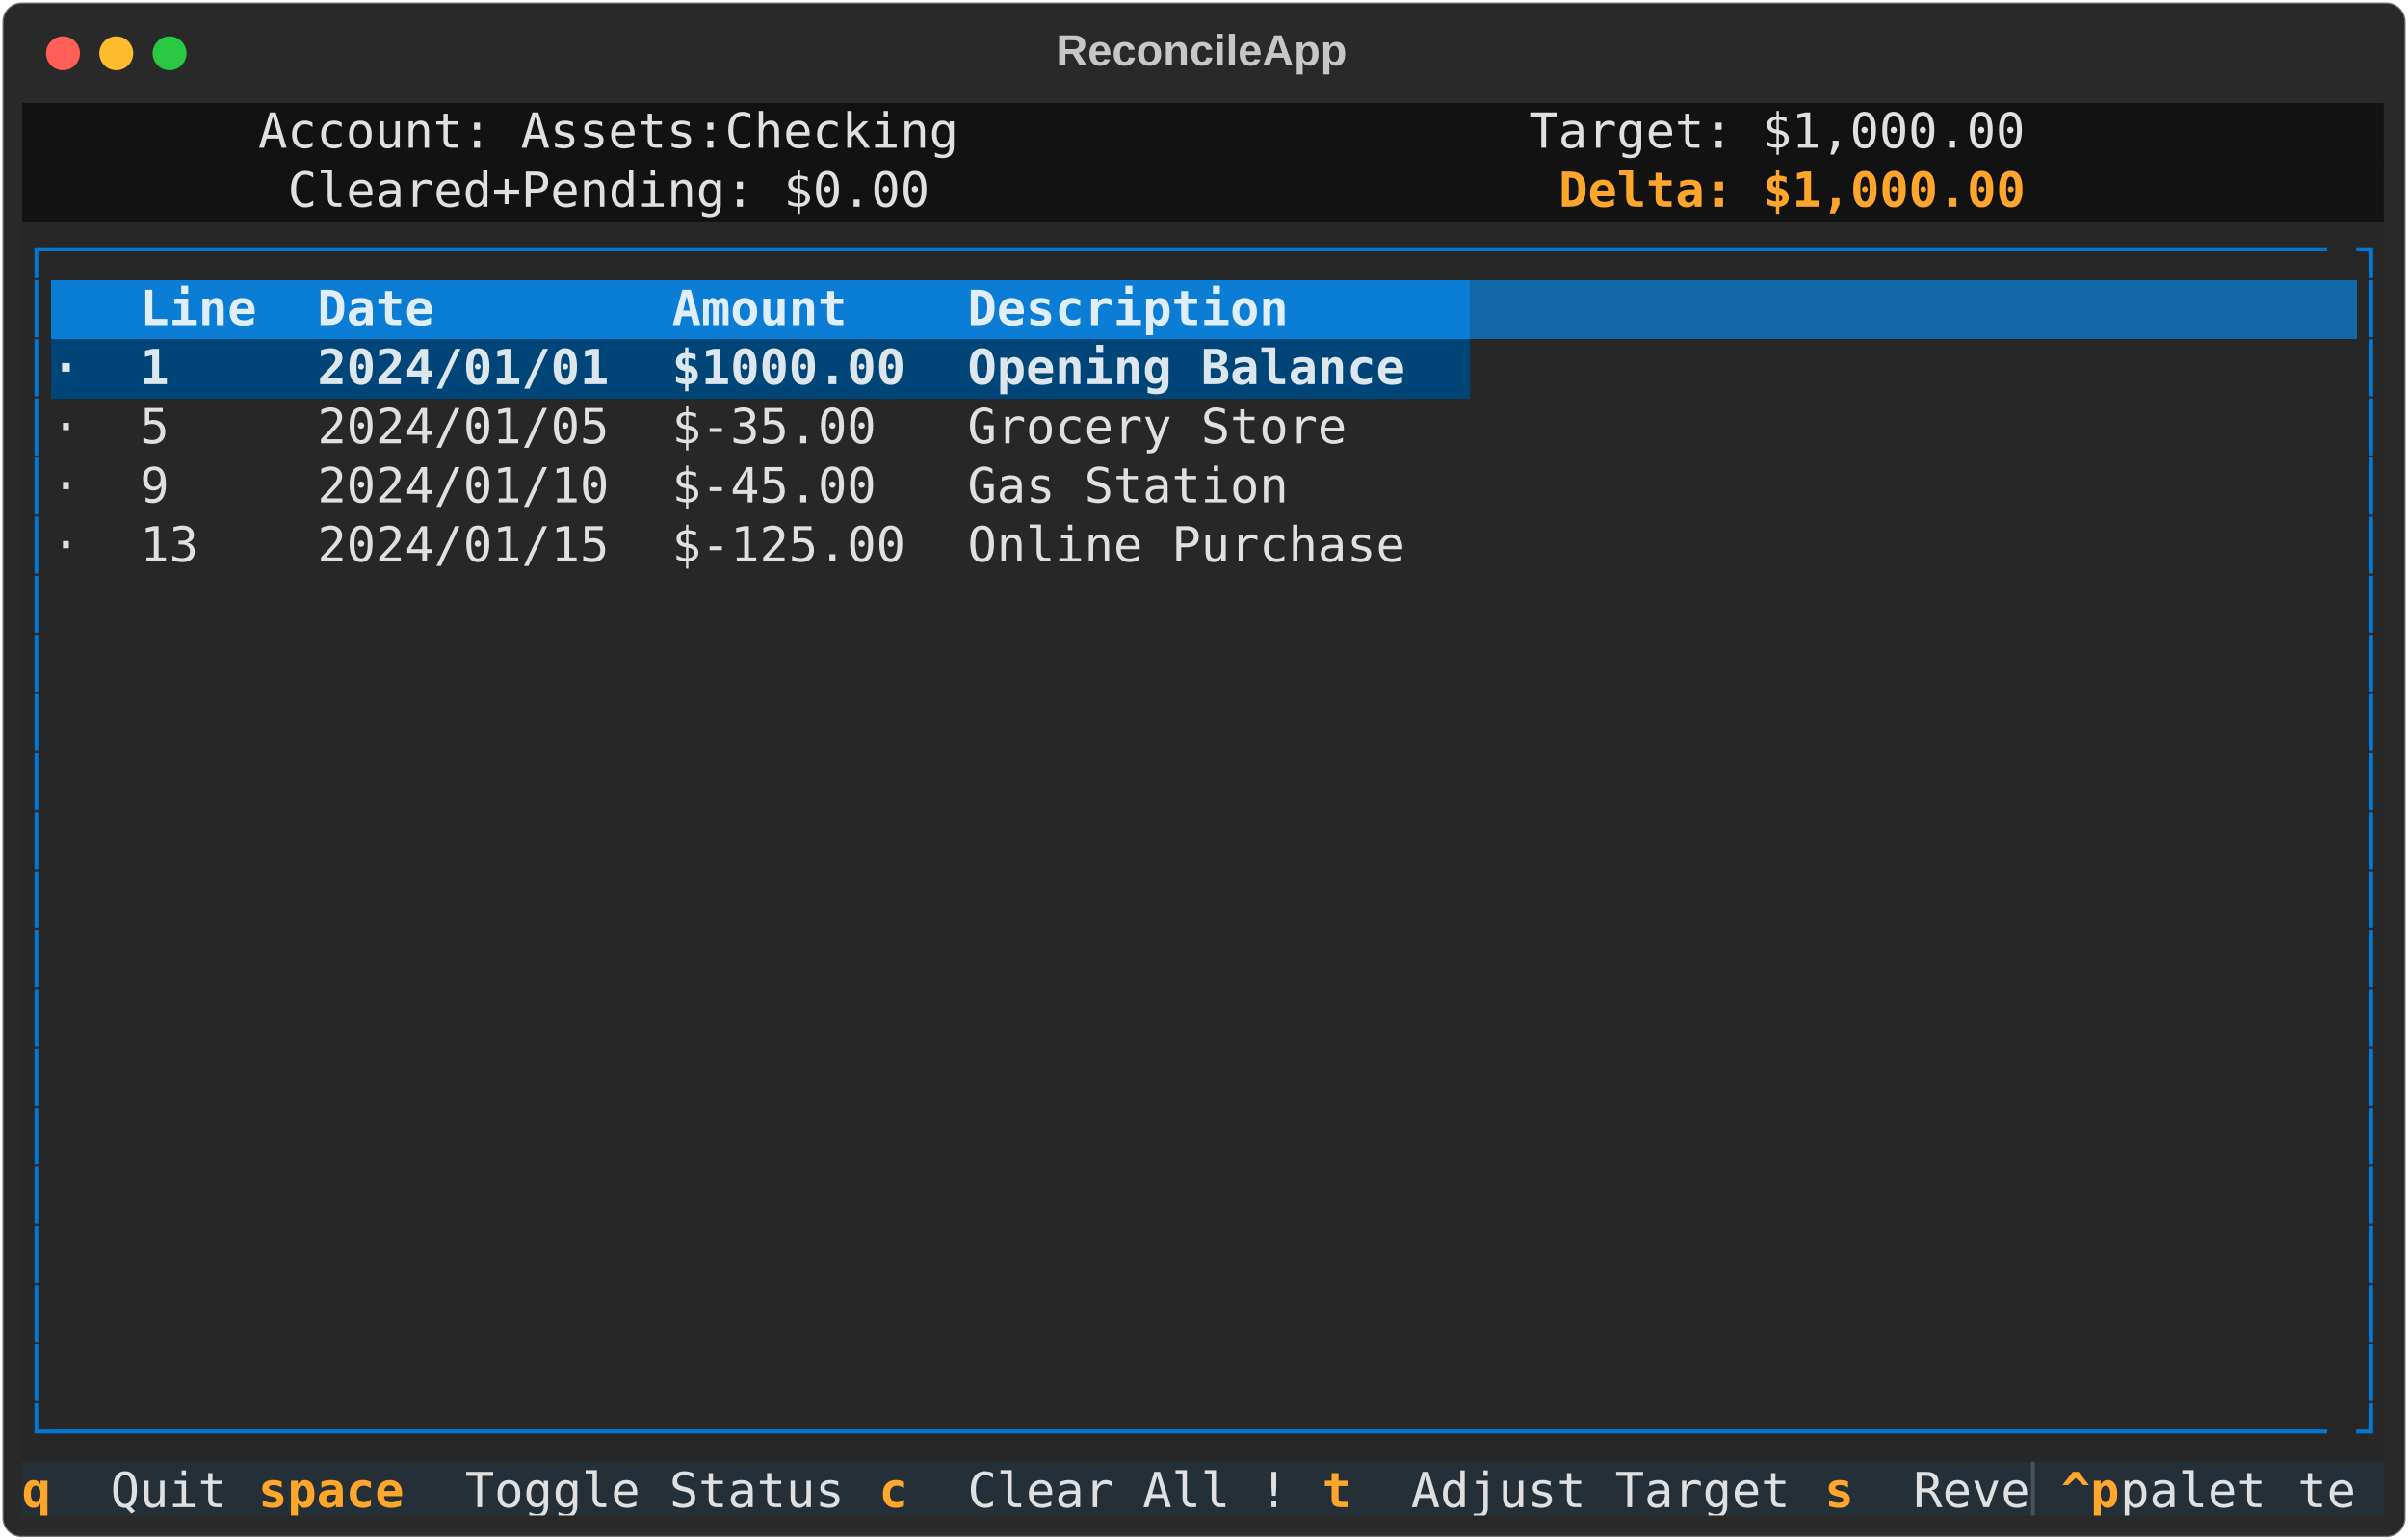
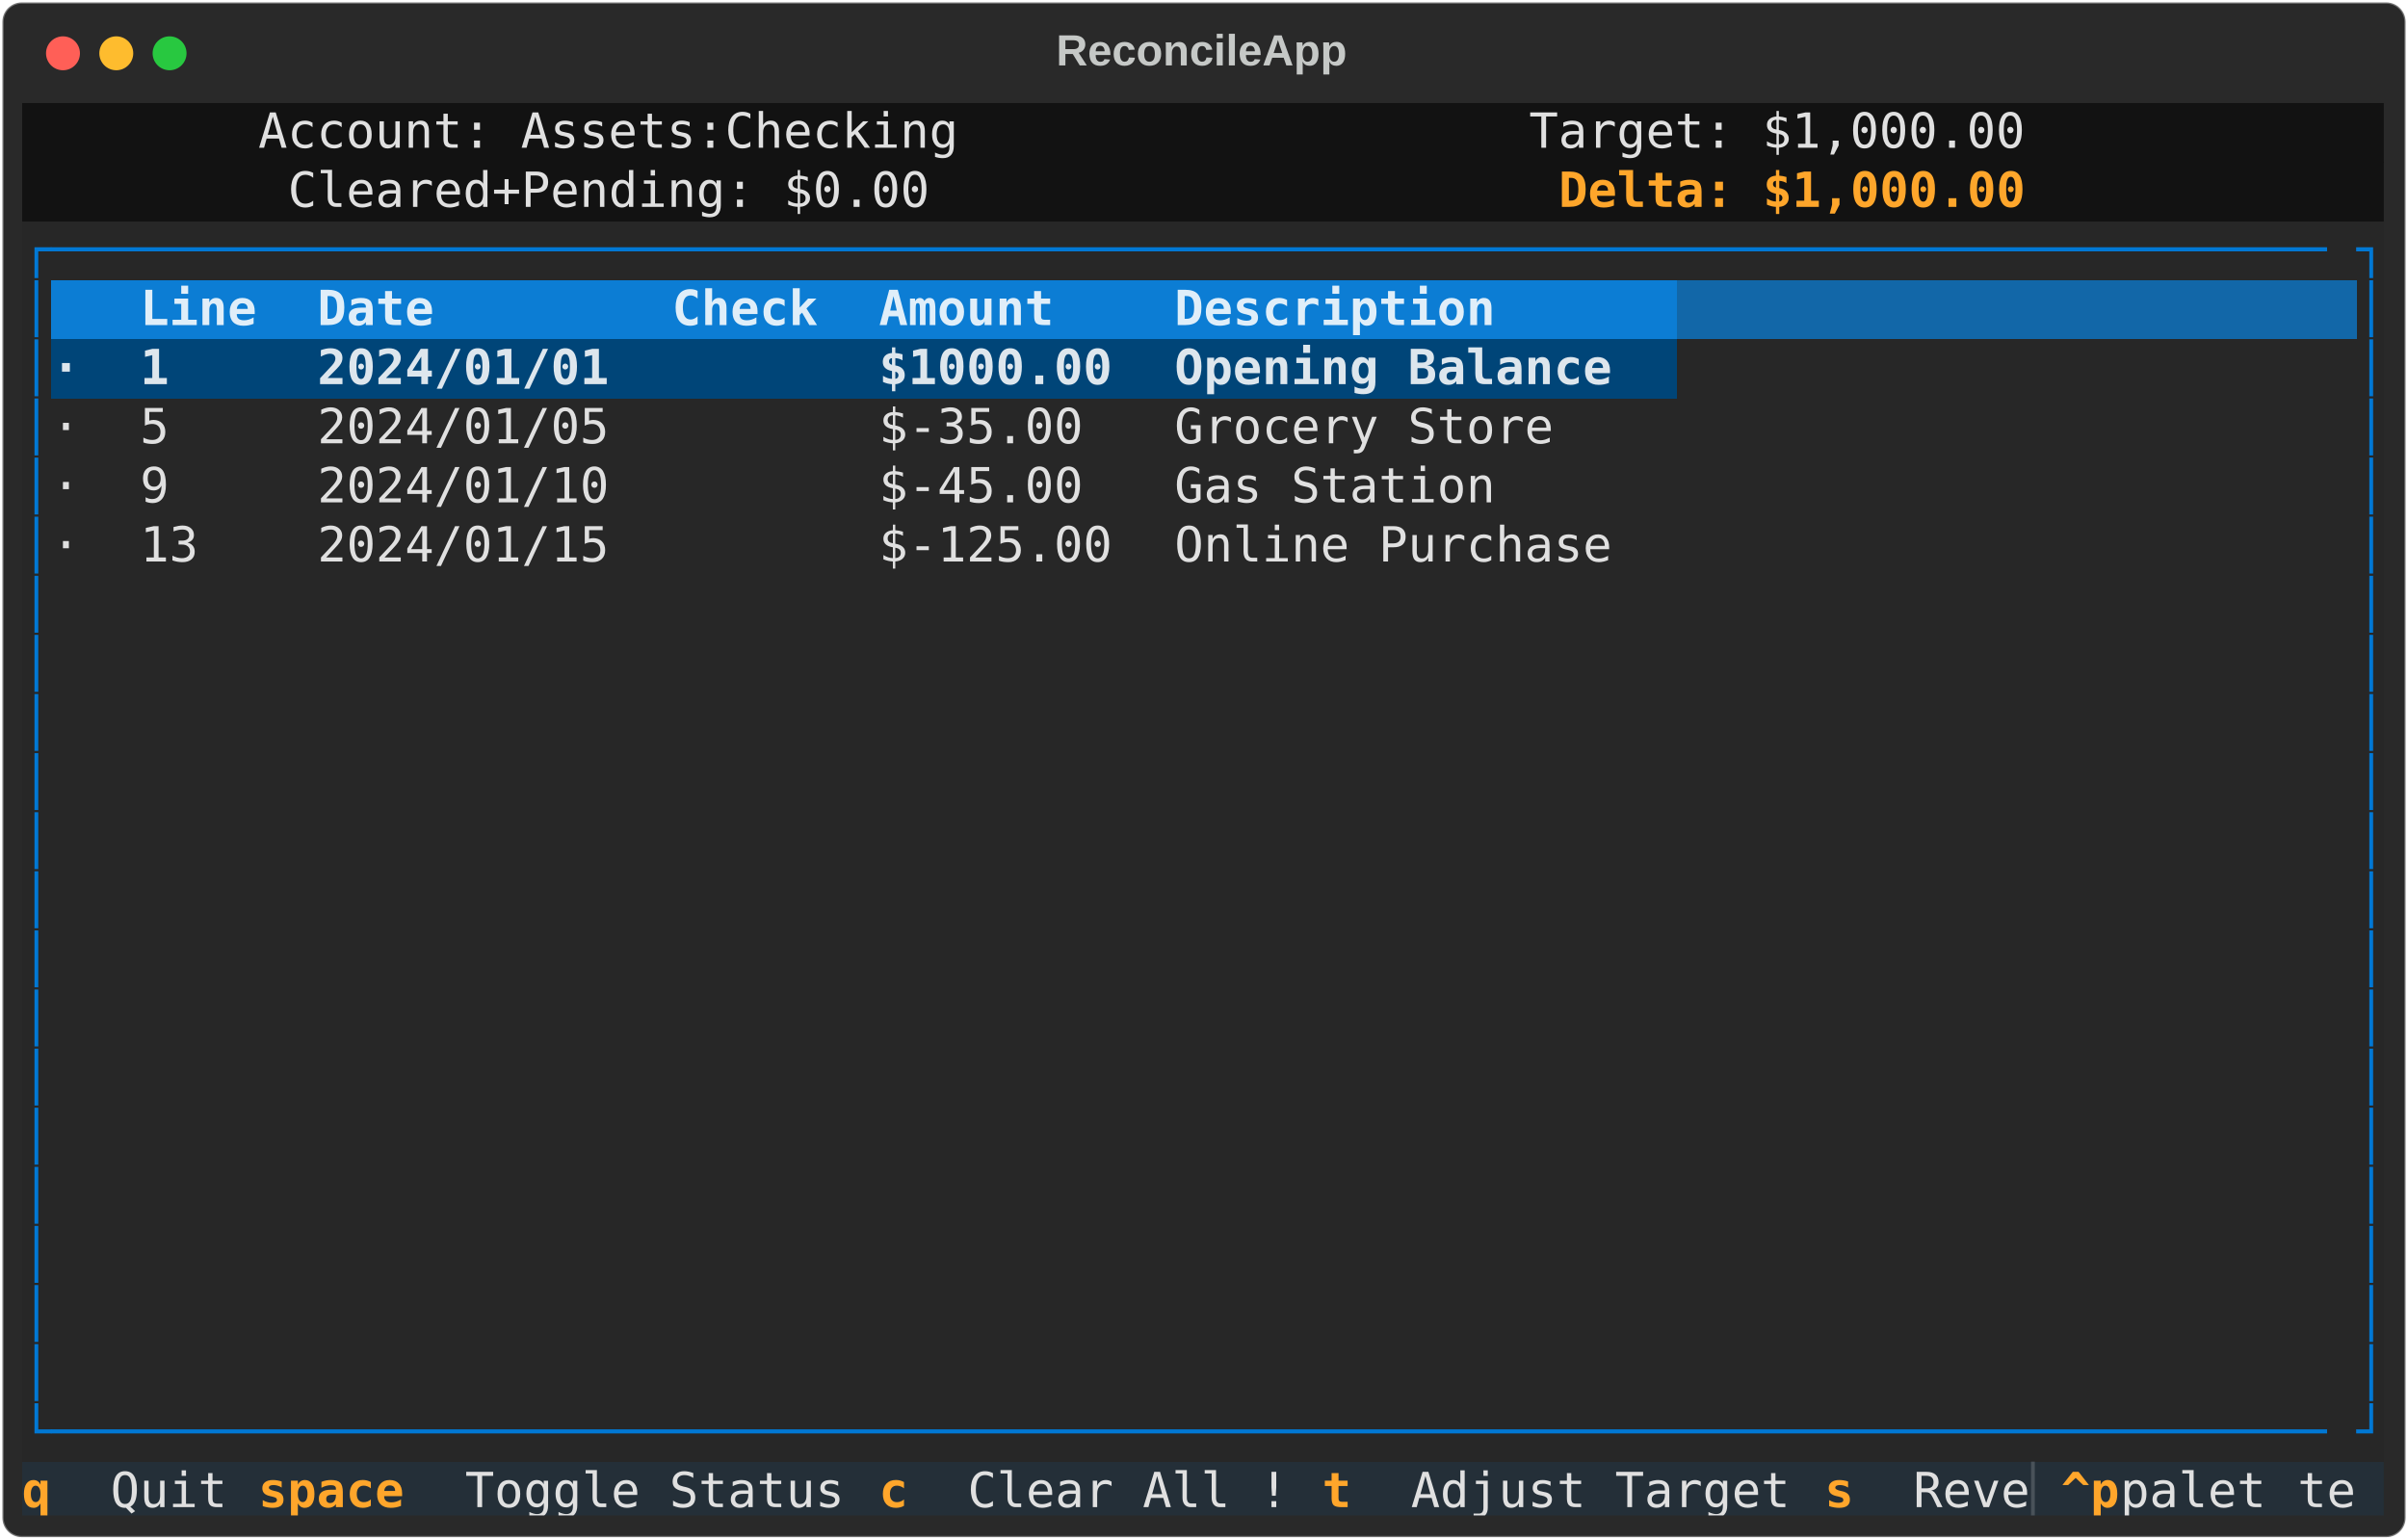
<svg xmlns="http://www.w3.org/2000/svg" class="rich-terminal" viewBox="0 0 994 635.6">
  <style>

    @font-face {
        font-family: "Fira Code";
        src: local("FiraCode-Regular"),
                url("https://cdnjs.cloudflare.com/ajax/libs/firacode/6.2.0/woff2/FiraCode-Regular.woff2") format("woff2"),
                url("https://cdnjs.cloudflare.com/ajax/libs/firacode/6.2.0/woff/FiraCode-Regular.woff") format("woff");
        font-style: normal;
        font-weight: 400;
    }
    @font-face {
        font-family: "Fira Code";
        src: local("FiraCode-Bold"),
                url("https://cdnjs.cloudflare.com/ajax/libs/firacode/6.2.0/woff2/FiraCode-Bold.woff2") format("woff2"),
                url("https://cdnjs.cloudflare.com/ajax/libs/firacode/6.2.0/woff/FiraCode-Bold.woff") format("woff");
        font-style: bold;
        font-weight: 700;
    }

    .terminal-matrix {
        font-family: Fira Code, monospace;
        font-size: 20px;
        line-height: 24.4px;
        font-variant-east-asian: full-width;
    }

    .terminal-title {
        font-size: 18px;
        font-weight: bold;
        font-family: arial;
    }

    .terminal-r1 { fill: #c5c8c6 }
.terminal-r2 { fill: #e0e0e0 }
.terminal-r3 { fill: #fea62b;font-weight: bold }
.terminal-r4 { fill: #0178d4 }
.terminal-r5 { fill: #dfeef9;font-weight: bold }
.terminal-r6 { fill: #dfeef9 }
.terminal-r7 { fill: #dde6ed;font-weight: bold }
.terminal-r8 { fill: #ffa62b;font-weight: bold }
.terminal-r9 { fill: #495259 }
    </style>
  <defs>
    <clipPath id="terminal-clip-terminal">
      <rect x="0" y="0" width="975.0" height="584.6" />
    </clipPath>
    <clipPath id="terminal-line-0">
      <rect x="0" y="1.5" width="976" height="24.65" />
    </clipPath>
    <clipPath id="terminal-line-1">
      <rect x="0" y="25.9" width="976" height="24.65" />
    </clipPath>
    <clipPath id="terminal-line-2">
      <rect x="0" y="50.3" width="976" height="24.65" />
    </clipPath>
    <clipPath id="terminal-line-3">
      <rect x="0" y="74.7" width="976" height="24.65" />
    </clipPath>
    <clipPath id="terminal-line-4">
      <rect x="0" y="99.1" width="976" height="24.65" />
    </clipPath>
    <clipPath id="terminal-line-5">
      <rect x="0" y="123.5" width="976" height="24.65" />
    </clipPath>
    <clipPath id="terminal-line-6">
      <rect x="0" y="147.9" width="976" height="24.65" />
    </clipPath>
    <clipPath id="terminal-line-7">
      <rect x="0" y="172.3" width="976" height="24.65" />
    </clipPath>
    <clipPath id="terminal-line-8">
      <rect x="0" y="196.7" width="976" height="24.65" />
    </clipPath>
    <clipPath id="terminal-line-9">
      <rect x="0" y="221.1" width="976" height="24.65" />
    </clipPath>
    <clipPath id="terminal-line-10">
      <rect x="0" y="245.5" width="976" height="24.65" />
    </clipPath>
    <clipPath id="terminal-line-11">
      <rect x="0" y="269.9" width="976" height="24.65" />
    </clipPath>
    <clipPath id="terminal-line-12">
      <rect x="0" y="294.3" width="976" height="24.65" />
    </clipPath>
    <clipPath id="terminal-line-13">
      <rect x="0" y="318.7" width="976" height="24.65" />
    </clipPath>
    <clipPath id="terminal-line-14">
      <rect x="0" y="343.1" width="976" height="24.65" />
    </clipPath>
    <clipPath id="terminal-line-15">
      <rect x="0" y="367.5" width="976" height="24.65" />
    </clipPath>
    <clipPath id="terminal-line-16">
      <rect x="0" y="391.9" width="976" height="24.65" />
    </clipPath>
    <clipPath id="terminal-line-17">
      <rect x="0" y="416.3" width="976" height="24.65" />
    </clipPath>
    <clipPath id="terminal-line-18">
      <rect x="0" y="440.7" width="976" height="24.65" />
    </clipPath>
    <clipPath id="terminal-line-19">
      <rect x="0" y="465.1" width="976" height="24.65" />
    </clipPath>
    <clipPath id="terminal-line-20">
      <rect x="0" y="489.5" width="976" height="24.65" />
    </clipPath>
    <clipPath id="terminal-line-21">
      <rect x="0" y="513.9" width="976" height="24.65" />
    </clipPath>
    <clipPath id="terminal-line-22">
      <rect x="0" y="538.3" width="976" height="24.65" />
    </clipPath>
  </defs>
  <rect fill="#292929" stroke="rgba(255,255,255,0.35)" stroke-width="1" x="1" y="1" width="992" height="633.6" rx="8" />
  <text class="terminal-title" fill="#c5c8c6" text-anchor="middle" x="496" y="27">ReconcileApp</text>
  <g transform="translate(26,22)">
    <circle cx="0" cy="0" r="7" fill="#ff5f57" />
    <circle cx="22" cy="0" r="7" fill="#febc2e" />
    <circle cx="44" cy="0" r="7" fill="#28c840" />
  </g>
  <g transform="translate(9, 41)" clip-path="url(#terminal-clip-terminal)">
    <rect fill="#121212" x="0" y="1.5" width="97.6" height="24.65" shape-rendering="crispEdges" />
    <rect fill="#121212" x="97.6" y="1.5" width="292.8" height="24.65" shape-rendering="crispEdges" />
    <rect fill="#121212" x="390.4" y="1.5" width="97.6" height="24.65" shape-rendering="crispEdges" />
    <rect fill="#121212" x="488" y="1.5" width="134.2" height="24.65" shape-rendering="crispEdges" />
    <rect fill="#121212" x="622.2" y="1.5" width="207.4" height="24.65" shape-rendering="crispEdges" />
    <rect fill="#121212" x="829.6" y="1.5" width="146.4" height="24.65" shape-rendering="crispEdges" />
    <rect fill="#121212" x="0" y="25.9" width="109.8" height="24.65" shape-rendering="crispEdges" />
    <rect fill="#121212" x="109.8" y="25.9" width="268.4" height="24.65" shape-rendering="crispEdges" />
    <rect fill="#121212" x="378.2" y="25.9" width="109.8" height="24.65" shape-rendering="crispEdges" />
    <rect fill="#121212" x="488" y="25.9" width="146.4" height="24.65" shape-rendering="crispEdges" />
    <rect fill="#121212" x="634.4" y="25.9" width="195.2" height="24.65" shape-rendering="crispEdges" />
    <rect fill="#121212" x="829.6" y="25.9" width="146.4" height="24.65" shape-rendering="crispEdges" />
    <rect fill="#272727" x="0" y="50.3" width="12.2" height="24.65" shape-rendering="crispEdges" />
    <rect fill="#272727" x="12.2" y="50.3" width="951.6" height="24.65" shape-rendering="crispEdges" />
    <rect fill="#272727" x="963.8" y="50.3" width="12.2" height="24.65" shape-rendering="crispEdges" />
    <rect fill="#272727" x="0" y="74.7" width="12.2" height="24.65" shape-rendering="crispEdges" />
    <rect fill="#0c7dd4" x="12.2" y="74.7" width="36.6" height="24.65" shape-rendering="crispEdges" />
    <rect fill="#0c7dd4" x="48.8" y="74.7" width="73.2" height="24.65" shape-rendering="crispEdges" />
    <rect fill="#0c7dd4" x="122" y="74.7" width="146.4" height="24.65" shape-rendering="crispEdges" />
-     <rect fill="#0c7dd4" x="268.4" y="74.7" width="122" height="24.65" shape-rendering="crispEdges" />
-     <rect fill="#0c7dd4" x="390.4" y="74.7" width="207.4" height="24.65" shape-rendering="crispEdges" />
-     <rect fill="#1267a8" x="597.8" y="74.7" width="366" height="24.65" shape-rendering="crispEdges" />
+     <rect fill="#0c7dd4" x="268.4" y="74.7" width="85.4" height="24.65" shape-rendering="crispEdges" />
+     <rect fill="#0c7dd4" x="353.8" y="74.7" width="122" height="24.65" shape-rendering="crispEdges" />
+     <rect fill="#0c7dd4" x="475.8" y="74.7" width="207.4" height="24.65" shape-rendering="crispEdges" />
+     <rect fill="#1267a8" x="683.2" y="74.7" width="280.6" height="24.65" shape-rendering="crispEdges" />
    <rect fill="#272727" x="963.8" y="74.7" width="12.2" height="24.65" shape-rendering="crispEdges" />
    <rect fill="#272727" x="0" y="99.1" width="12.2" height="24.65" shape-rendering="crispEdges" />
    <rect fill="#004578" x="12.2" y="99.1" width="36.6" height="24.65" shape-rendering="crispEdges" />
    <rect fill="#004578" x="48.8" y="99.1" width="73.2" height="24.65" shape-rendering="crispEdges" />
    <rect fill="#004578" x="122" y="99.1" width="146.4" height="24.65" shape-rendering="crispEdges" />
-     <rect fill="#004578" x="268.4" y="99.1" width="122" height="24.65" shape-rendering="crispEdges" />
-     <rect fill="#004578" x="390.4" y="99.1" width="207.4" height="24.65" shape-rendering="crispEdges" />
-     <rect fill="#272727" x="597.8" y="99.1" width="366" height="24.65" shape-rendering="crispEdges" />
+     <rect fill="#004578" x="268.4" y="99.1" width="85.4" height="24.65" shape-rendering="crispEdges" />
+     <rect fill="#004578" x="353.8" y="99.1" width="122" height="24.65" shape-rendering="crispEdges" />
+     <rect fill="#004578" x="475.8" y="99.1" width="207.4" height="24.65" shape-rendering="crispEdges" />
+     <rect fill="#272727" x="683.2" y="99.1" width="280.6" height="24.65" shape-rendering="crispEdges" />
    <rect fill="#272727" x="963.8" y="99.1" width="12.2" height="24.65" shape-rendering="crispEdges" />
    <rect fill="#272727" x="0" y="123.5" width="12.2" height="24.65" shape-rendering="crispEdges" />
    <rect fill="#272727" x="12.2" y="123.5" width="36.6" height="24.65" shape-rendering="crispEdges" />
    <rect fill="#272727" x="48.8" y="123.5" width="73.2" height="24.65" shape-rendering="crispEdges" />
    <rect fill="#272727" x="122" y="123.5" width="146.4" height="24.65" shape-rendering="crispEdges" />
-     <rect fill="#272727" x="268.4" y="123.5" width="122" height="24.65" shape-rendering="crispEdges" />
-     <rect fill="#272727" x="390.4" y="123.5" width="207.4" height="24.65" shape-rendering="crispEdges" />
-     <rect fill="#272727" x="597.8" y="123.5" width="366" height="24.65" shape-rendering="crispEdges" />
+     <rect fill="#272727" x="268.4" y="123.5" width="85.4" height="24.65" shape-rendering="crispEdges" />
+     <rect fill="#272727" x="353.8" y="123.5" width="122" height="24.65" shape-rendering="crispEdges" />
+     <rect fill="#272727" x="475.8" y="123.5" width="207.4" height="24.65" shape-rendering="crispEdges" />
+     <rect fill="#272727" x="683.2" y="123.5" width="280.6" height="24.65" shape-rendering="crispEdges" />
    <rect fill="#272727" x="963.8" y="123.5" width="12.2" height="24.65" shape-rendering="crispEdges" />
    <rect fill="#272727" x="0" y="147.9" width="12.2" height="24.65" shape-rendering="crispEdges" />
    <rect fill="#272727" x="12.2" y="147.9" width="36.6" height="24.65" shape-rendering="crispEdges" />
    <rect fill="#272727" x="48.8" y="147.9" width="73.2" height="24.65" shape-rendering="crispEdges" />
    <rect fill="#272727" x="122" y="147.9" width="146.4" height="24.65" shape-rendering="crispEdges" />
-     <rect fill="#272727" x="268.4" y="147.9" width="122" height="24.65" shape-rendering="crispEdges" />
-     <rect fill="#272727" x="390.4" y="147.9" width="207.4" height="24.65" shape-rendering="crispEdges" />
-     <rect fill="#272727" x="597.8" y="147.9" width="366" height="24.65" shape-rendering="crispEdges" />
+     <rect fill="#272727" x="268.4" y="147.9" width="85.4" height="24.65" shape-rendering="crispEdges" />
+     <rect fill="#272727" x="353.8" y="147.9" width="122" height="24.65" shape-rendering="crispEdges" />
+     <rect fill="#272727" x="475.8" y="147.9" width="207.4" height="24.65" shape-rendering="crispEdges" />
+     <rect fill="#272727" x="683.2" y="147.9" width="280.6" height="24.65" shape-rendering="crispEdges" />
    <rect fill="#272727" x="963.8" y="147.9" width="12.2" height="24.65" shape-rendering="crispEdges" />
    <rect fill="#272727" x="0" y="172.3" width="12.2" height="24.65" shape-rendering="crispEdges" />
    <rect fill="#272727" x="12.2" y="172.3" width="36.6" height="24.65" shape-rendering="crispEdges" />
    <rect fill="#272727" x="48.8" y="172.3" width="73.2" height="24.65" shape-rendering="crispEdges" />
    <rect fill="#272727" x="122" y="172.3" width="146.4" height="24.65" shape-rendering="crispEdges" />
-     <rect fill="#272727" x="268.4" y="172.3" width="122" height="24.65" shape-rendering="crispEdges" />
-     <rect fill="#272727" x="390.4" y="172.3" width="207.4" height="24.65" shape-rendering="crispEdges" />
-     <rect fill="#272727" x="597.8" y="172.3" width="366" height="24.65" shape-rendering="crispEdges" />
+     <rect fill="#272727" x="268.4" y="172.3" width="85.4" height="24.65" shape-rendering="crispEdges" />
+     <rect fill="#272727" x="353.8" y="172.3" width="122" height="24.65" shape-rendering="crispEdges" />
+     <rect fill="#272727" x="475.8" y="172.3" width="207.4" height="24.65" shape-rendering="crispEdges" />
+     <rect fill="#272727" x="683.2" y="172.3" width="280.6" height="24.65" shape-rendering="crispEdges" />
    <rect fill="#272727" x="963.8" y="172.3" width="12.2" height="24.65" shape-rendering="crispEdges" />
    <rect fill="#272727" x="0" y="196.7" width="12.2" height="24.65" shape-rendering="crispEdges" />
    <rect fill="#272727" x="12.2" y="196.7" width="951.6" height="24.65" shape-rendering="crispEdges" />
    <rect fill="#272727" x="963.8" y="196.7" width="12.2" height="24.65" shape-rendering="crispEdges" />
    <rect fill="#272727" x="0" y="221.1" width="12.2" height="24.65" shape-rendering="crispEdges" />
    <rect fill="#272727" x="12.2" y="221.1" width="951.6" height="24.65" shape-rendering="crispEdges" />
    <rect fill="#272727" x="963.8" y="221.1" width="12.2" height="24.65" shape-rendering="crispEdges" />
    <rect fill="#272727" x="0" y="245.5" width="12.2" height="24.65" shape-rendering="crispEdges" />
    <rect fill="#272727" x="12.2" y="245.5" width="951.6" height="24.65" shape-rendering="crispEdges" />
    <rect fill="#272727" x="963.8" y="245.5" width="12.2" height="24.65" shape-rendering="crispEdges" />
    <rect fill="#272727" x="0" y="269.9" width="12.2" height="24.65" shape-rendering="crispEdges" />
    <rect fill="#272727" x="12.2" y="269.9" width="951.6" height="24.65" shape-rendering="crispEdges" />
    <rect fill="#272727" x="963.8" y="269.9" width="12.2" height="24.65" shape-rendering="crispEdges" />
    <rect fill="#272727" x="0" y="294.3" width="12.2" height="24.65" shape-rendering="crispEdges" />
    <rect fill="#272727" x="12.2" y="294.3" width="951.6" height="24.65" shape-rendering="crispEdges" />
    <rect fill="#272727" x="963.8" y="294.3" width="12.2" height="24.65" shape-rendering="crispEdges" />
    <rect fill="#272727" x="0" y="318.7" width="12.2" height="24.65" shape-rendering="crispEdges" />
    <rect fill="#272727" x="12.2" y="318.7" width="951.6" height="24.65" shape-rendering="crispEdges" />
    <rect fill="#272727" x="963.8" y="318.7" width="12.2" height="24.65" shape-rendering="crispEdges" />
    <rect fill="#272727" x="0" y="343.1" width="12.2" height="24.65" shape-rendering="crispEdges" />
    <rect fill="#272727" x="12.2" y="343.1" width="951.6" height="24.65" shape-rendering="crispEdges" />
    <rect fill="#272727" x="963.8" y="343.1" width="12.2" height="24.65" shape-rendering="crispEdges" />
    <rect fill="#272727" x="0" y="367.5" width="12.2" height="24.65" shape-rendering="crispEdges" />
    <rect fill="#272727" x="12.2" y="367.5" width="951.6" height="24.65" shape-rendering="crispEdges" />
    <rect fill="#272727" x="963.8" y="367.5" width="12.2" height="24.65" shape-rendering="crispEdges" />
    <rect fill="#272727" x="0" y="391.9" width="12.2" height="24.65" shape-rendering="crispEdges" />
    <rect fill="#272727" x="12.2" y="391.9" width="951.6" height="24.65" shape-rendering="crispEdges" />
    <rect fill="#272727" x="963.8" y="391.9" width="12.2" height="24.65" shape-rendering="crispEdges" />
    <rect fill="#272727" x="0" y="416.3" width="12.2" height="24.65" shape-rendering="crispEdges" />
    <rect fill="#272727" x="12.2" y="416.3" width="951.6" height="24.65" shape-rendering="crispEdges" />
    <rect fill="#272727" x="963.8" y="416.3" width="12.2" height="24.65" shape-rendering="crispEdges" />
    <rect fill="#272727" x="0" y="440.7" width="12.2" height="24.65" shape-rendering="crispEdges" />
    <rect fill="#272727" x="12.2" y="440.7" width="951.6" height="24.65" shape-rendering="crispEdges" />
    <rect fill="#272727" x="963.8" y="440.7" width="12.2" height="24.65" shape-rendering="crispEdges" />
    <rect fill="#272727" x="0" y="465.1" width="12.2" height="24.65" shape-rendering="crispEdges" />
    <rect fill="#272727" x="12.2" y="465.1" width="951.6" height="24.65" shape-rendering="crispEdges" />
    <rect fill="#272727" x="963.8" y="465.1" width="12.2" height="24.65" shape-rendering="crispEdges" />
    <rect fill="#272727" x="0" y="489.5" width="12.2" height="24.65" shape-rendering="crispEdges" />
    <rect fill="#272727" x="12.2" y="489.5" width="951.6" height="24.65" shape-rendering="crispEdges" />
    <rect fill="#272727" x="963.8" y="489.5" width="12.2" height="24.65" shape-rendering="crispEdges" />
    <rect fill="#272727" x="0" y="513.9" width="12.2" height="24.65" shape-rendering="crispEdges" />
    <rect fill="#272727" x="12.2" y="513.9" width="951.6" height="24.65" shape-rendering="crispEdges" />
    <rect fill="#272727" x="963.8" y="513.9" width="12.2" height="24.65" shape-rendering="crispEdges" />
    <rect fill="#272727" x="0" y="538.3" width="12.2" height="24.65" shape-rendering="crispEdges" />
    <rect fill="#272727" x="12.2" y="538.3" width="951.6" height="24.65" shape-rendering="crispEdges" />
    <rect fill="#272727" x="963.8" y="538.3" width="12.2" height="24.65" shape-rendering="crispEdges" />
    <rect fill="#242f38" x="0" y="562.7" width="36.6" height="24.65" shape-rendering="crispEdges" />
    <rect fill="#242f38" x="36.6" y="562.7" width="61" height="24.65" shape-rendering="crispEdges" />
    <rect fill="#242f38" x="97.6" y="562.7" width="85.4" height="24.65" shape-rendering="crispEdges" />
    <rect fill="#242f38" x="183" y="562.7" width="170.8" height="24.65" shape-rendering="crispEdges" />
    <rect fill="#242f38" x="353.8" y="562.7" width="36.6" height="24.65" shape-rendering="crispEdges" />
    <rect fill="#242f38" x="390.4" y="562.7" width="146.4" height="24.65" shape-rendering="crispEdges" />
    <rect fill="#242f38" x="536.8" y="562.7" width="36.6" height="24.65" shape-rendering="crispEdges" />
    <rect fill="#242f38" x="573.4" y="562.7" width="170.8" height="24.65" shape-rendering="crispEdges" />
    <rect fill="#242f38" x="744.2" y="562.7" width="36.6" height="24.65" shape-rendering="crispEdges" />
    <rect fill="#242f38" x="780.8" y="562.7" width="48.8" height="24.65" shape-rendering="crispEdges" />
    <rect fill="#242f38" x="829.6" y="562.7" width="12.2" height="24.65" shape-rendering="crispEdges" />
    <rect fill="#242f38" x="841.8" y="562.7" width="24.4" height="24.65" shape-rendering="crispEdges" />
    <rect fill="#242f38" x="866.2" y="562.7" width="73.2" height="24.65" shape-rendering="crispEdges" />
    <rect fill="#242f38" x="939.4" y="562.7" width="24.4" height="24.65" shape-rendering="crispEdges" />
    <rect fill="#242f38" x="963.8" y="562.7" width="12.2" height="24.65" shape-rendering="crispEdges" />
    <g class="terminal-matrix">
      <text class="terminal-r2" x="97.6" y="20" textLength="292.8" clip-path="url(#terminal-line-0)">Account: Assets:Checking</text>
      <text class="terminal-r2" x="622.2" y="20" textLength="207.4" clip-path="url(#terminal-line-0)">Target: $1,000.00</text>
      <text class="terminal-r1" x="976" y="20" textLength="12.2" clip-path="url(#terminal-line-0)">
</text>
      <text class="terminal-r2" x="109.8" y="44.4" textLength="268.4" clip-path="url(#terminal-line-1)">Cleared+Pending: $0.00</text>
      <text class="terminal-r3" x="634.4" y="44.4" textLength="195.2" clip-path="url(#terminal-line-1)">Delta: $1,000.00</text>
      <text class="terminal-r1" x="976" y="44.4" textLength="12.2" clip-path="url(#terminal-line-1)">
</text>
      <text class="terminal-r4" x="0" y="68.8" textLength="12.2" clip-path="url(#terminal-line-2)">┌</text>
      <text class="terminal-r4" x="12.2" y="68.8" textLength="951.6" clip-path="url(#terminal-line-2)">──────────────────────────────────────────────────────────────────────────────</text>
      <text class="terminal-r4" x="963.8" y="68.8" textLength="12.2" clip-path="url(#terminal-line-2)">┐</text>
      <text class="terminal-r1" x="976" y="68.8" textLength="12.2" clip-path="url(#terminal-line-2)">
</text>
      <text class="terminal-r4" x="0" y="93.2" textLength="12.2" clip-path="url(#terminal-line-3)">│</text>
      <text class="terminal-r5" x="48.8" y="93.2" textLength="73.2" clip-path="url(#terminal-line-3)"> Line </text>
      <text class="terminal-r5" x="122" y="93.2" textLength="146.4" clip-path="url(#terminal-line-3)"> Date       </text>
-       <text class="terminal-r5" x="268.4" y="93.2" textLength="122" clip-path="url(#terminal-line-3)"> Amount   </text>
-       <text class="terminal-r5" x="390.4" y="93.2" textLength="207.4" clip-path="url(#terminal-line-3)"> Description     </text>
+       <text class="terminal-r5" x="268.4" y="93.2" textLength="85.4" clip-path="url(#terminal-line-3)"> Check </text>
+       <text class="terminal-r5" x="353.8" y="93.2" textLength="122" clip-path="url(#terminal-line-3)"> Amount   </text>
+       <text class="terminal-r5" x="475.8" y="93.2" textLength="207.4" clip-path="url(#terminal-line-3)"> Description     </text>
      <text class="terminal-r4" x="963.8" y="93.2" textLength="12.2" clip-path="url(#terminal-line-3)">│</text>
      <text class="terminal-r1" x="976" y="93.2" textLength="12.2" clip-path="url(#terminal-line-3)">
</text>
      <text class="terminal-r4" x="0" y="117.6" textLength="12.2" clip-path="url(#terminal-line-4)">│</text>
      <text class="terminal-r7" x="12.2" y="117.6" textLength="36.6" clip-path="url(#terminal-line-4)"> · </text>
      <text class="terminal-r7" x="48.8" y="117.6" textLength="73.2" clip-path="url(#terminal-line-4)"> 1    </text>
      <text class="terminal-r7" x="122" y="117.6" textLength="146.4" clip-path="url(#terminal-line-4)"> 2024/01/01 </text>
-       <text class="terminal-r7" x="268.4" y="117.6" textLength="122" clip-path="url(#terminal-line-4)"> $1000.00 </text>
-       <text class="terminal-r7" x="390.4" y="117.6" textLength="207.4" clip-path="url(#terminal-line-4)"> Opening Balance </text>
+       <text class="terminal-r7" x="353.8" y="117.6" textLength="122" clip-path="url(#terminal-line-4)"> $1000.00 </text>
+       <text class="terminal-r7" x="475.8" y="117.6" textLength="207.4" clip-path="url(#terminal-line-4)"> Opening Balance </text>
      <text class="terminal-r4" x="963.8" y="117.6" textLength="12.2" clip-path="url(#terminal-line-4)">│</text>
      <text class="terminal-r1" x="976" y="117.6" textLength="12.2" clip-path="url(#terminal-line-4)">
</text>
      <text class="terminal-r4" x="0" y="142" textLength="12.2" clip-path="url(#terminal-line-5)">│</text>
      <text class="terminal-r2" x="12.2" y="142" textLength="36.6" clip-path="url(#terminal-line-5)"> · </text>
      <text class="terminal-r2" x="48.8" y="142" textLength="73.2" clip-path="url(#terminal-line-5)"> 5    </text>
      <text class="terminal-r2" x="122" y="142" textLength="146.4" clip-path="url(#terminal-line-5)"> 2024/01/05 </text>
-       <text class="terminal-r2" x="268.4" y="142" textLength="122" clip-path="url(#terminal-line-5)"> $-35.00  </text>
-       <text class="terminal-r2" x="390.4" y="142" textLength="207.4" clip-path="url(#terminal-line-5)"> Grocery Store   </text>
+       <text class="terminal-r2" x="353.8" y="142" textLength="122" clip-path="url(#terminal-line-5)"> $-35.00  </text>
+       <text class="terminal-r2" x="475.8" y="142" textLength="207.4" clip-path="url(#terminal-line-5)"> Grocery Store   </text>
      <text class="terminal-r4" x="963.8" y="142" textLength="12.2" clip-path="url(#terminal-line-5)">│</text>
      <text class="terminal-r1" x="976" y="142" textLength="12.2" clip-path="url(#terminal-line-5)">
</text>
      <text class="terminal-r4" x="0" y="166.4" textLength="12.2" clip-path="url(#terminal-line-6)">│</text>
      <text class="terminal-r2" x="12.2" y="166.4" textLength="36.6" clip-path="url(#terminal-line-6)"> · </text>
      <text class="terminal-r2" x="48.8" y="166.4" textLength="73.2" clip-path="url(#terminal-line-6)"> 9    </text>
      <text class="terminal-r2" x="122" y="166.4" textLength="146.4" clip-path="url(#terminal-line-6)"> 2024/01/10 </text>
-       <text class="terminal-r2" x="268.4" y="166.4" textLength="122" clip-path="url(#terminal-line-6)"> $-45.00  </text>
-       <text class="terminal-r2" x="390.4" y="166.4" textLength="207.4" clip-path="url(#terminal-line-6)"> Gas Station     </text>
+       <text class="terminal-r2" x="353.8" y="166.4" textLength="122" clip-path="url(#terminal-line-6)"> $-45.00  </text>
+       <text class="terminal-r2" x="475.8" y="166.4" textLength="207.4" clip-path="url(#terminal-line-6)"> Gas Station     </text>
      <text class="terminal-r4" x="963.8" y="166.4" textLength="12.2" clip-path="url(#terminal-line-6)">│</text>
      <text class="terminal-r1" x="976" y="166.4" textLength="12.2" clip-path="url(#terminal-line-6)">
</text>
      <text class="terminal-r4" x="0" y="190.8" textLength="12.2" clip-path="url(#terminal-line-7)">│</text>
      <text class="terminal-r2" x="12.2" y="190.8" textLength="36.6" clip-path="url(#terminal-line-7)"> · </text>
      <text class="terminal-r2" x="48.8" y="190.8" textLength="73.2" clip-path="url(#terminal-line-7)"> 13   </text>
      <text class="terminal-r2" x="122" y="190.8" textLength="146.4" clip-path="url(#terminal-line-7)"> 2024/01/15 </text>
-       <text class="terminal-r2" x="268.4" y="190.8" textLength="122" clip-path="url(#terminal-line-7)"> $-125.00 </text>
-       <text class="terminal-r2" x="390.4" y="190.8" textLength="207.4" clip-path="url(#terminal-line-7)"> Online Purchase </text>
+       <text class="terminal-r2" x="353.8" y="190.8" textLength="122" clip-path="url(#terminal-line-7)"> $-125.00 </text>
+       <text class="terminal-r2" x="475.8" y="190.8" textLength="207.4" clip-path="url(#terminal-line-7)"> Online Purchase </text>
      <text class="terminal-r4" x="963.8" y="190.8" textLength="12.2" clip-path="url(#terminal-line-7)">│</text>
      <text class="terminal-r1" x="976" y="190.8" textLength="12.2" clip-path="url(#terminal-line-7)">
</text>
      <text class="terminal-r4" x="0" y="215.2" textLength="12.2" clip-path="url(#terminal-line-8)">│</text>
      <text class="terminal-r4" x="963.8" y="215.2" textLength="12.2" clip-path="url(#terminal-line-8)">│</text>
      <text class="terminal-r1" x="976" y="215.2" textLength="12.2" clip-path="url(#terminal-line-8)">
</text>
      <text class="terminal-r4" x="0" y="239.6" textLength="12.2" clip-path="url(#terminal-line-9)">│</text>
      <text class="terminal-r4" x="963.8" y="239.6" textLength="12.2" clip-path="url(#terminal-line-9)">│</text>
      <text class="terminal-r1" x="976" y="239.6" textLength="12.2" clip-path="url(#terminal-line-9)">
</text>
      <text class="terminal-r4" x="0" y="264" textLength="12.2" clip-path="url(#terminal-line-10)">│</text>
      <text class="terminal-r4" x="963.8" y="264" textLength="12.2" clip-path="url(#terminal-line-10)">│</text>
      <text class="terminal-r1" x="976" y="264" textLength="12.2" clip-path="url(#terminal-line-10)">
</text>
      <text class="terminal-r4" x="0" y="288.4" textLength="12.2" clip-path="url(#terminal-line-11)">│</text>
      <text class="terminal-r4" x="963.8" y="288.4" textLength="12.2" clip-path="url(#terminal-line-11)">│</text>
      <text class="terminal-r1" x="976" y="288.4" textLength="12.2" clip-path="url(#terminal-line-11)">
</text>
      <text class="terminal-r4" x="0" y="312.8" textLength="12.2" clip-path="url(#terminal-line-12)">│</text>
      <text class="terminal-r4" x="963.8" y="312.8" textLength="12.2" clip-path="url(#terminal-line-12)">│</text>
      <text class="terminal-r1" x="976" y="312.8" textLength="12.2" clip-path="url(#terminal-line-12)">
</text>
      <text class="terminal-r4" x="0" y="337.2" textLength="12.2" clip-path="url(#terminal-line-13)">│</text>
      <text class="terminal-r4" x="963.8" y="337.2" textLength="12.2" clip-path="url(#terminal-line-13)">│</text>
      <text class="terminal-r1" x="976" y="337.2" textLength="12.2" clip-path="url(#terminal-line-13)">
</text>
      <text class="terminal-r4" x="0" y="361.6" textLength="12.2" clip-path="url(#terminal-line-14)">│</text>
      <text class="terminal-r4" x="963.8" y="361.6" textLength="12.2" clip-path="url(#terminal-line-14)">│</text>
      <text class="terminal-r1" x="976" y="361.6" textLength="12.2" clip-path="url(#terminal-line-14)">
</text>
      <text class="terminal-r4" x="0" y="386" textLength="12.2" clip-path="url(#terminal-line-15)">│</text>
      <text class="terminal-r4" x="963.8" y="386" textLength="12.2" clip-path="url(#terminal-line-15)">│</text>
      <text class="terminal-r1" x="976" y="386" textLength="12.2" clip-path="url(#terminal-line-15)">
</text>
      <text class="terminal-r4" x="0" y="410.4" textLength="12.2" clip-path="url(#terminal-line-16)">│</text>
      <text class="terminal-r4" x="963.8" y="410.4" textLength="12.2" clip-path="url(#terminal-line-16)">│</text>
      <text class="terminal-r1" x="976" y="410.4" textLength="12.2" clip-path="url(#terminal-line-16)">
</text>
      <text class="terminal-r4" x="0" y="434.8" textLength="12.2" clip-path="url(#terminal-line-17)">│</text>
      <text class="terminal-r4" x="963.8" y="434.8" textLength="12.2" clip-path="url(#terminal-line-17)">│</text>
      <text class="terminal-r1" x="976" y="434.8" textLength="12.2" clip-path="url(#terminal-line-17)">
</text>
      <text class="terminal-r4" x="0" y="459.2" textLength="12.2" clip-path="url(#terminal-line-18)">│</text>
      <text class="terminal-r4" x="963.8" y="459.2" textLength="12.2" clip-path="url(#terminal-line-18)">│</text>
      <text class="terminal-r1" x="976" y="459.2" textLength="12.2" clip-path="url(#terminal-line-18)">
</text>
      <text class="terminal-r4" x="0" y="483.6" textLength="12.2" clip-path="url(#terminal-line-19)">│</text>
      <text class="terminal-r4" x="963.8" y="483.6" textLength="12.2" clip-path="url(#terminal-line-19)">│</text>
      <text class="terminal-r1" x="976" y="483.6" textLength="12.2" clip-path="url(#terminal-line-19)">
</text>
      <text class="terminal-r4" x="0" y="508" textLength="12.2" clip-path="url(#terminal-line-20)">│</text>
      <text class="terminal-r4" x="963.8" y="508" textLength="12.2" clip-path="url(#terminal-line-20)">│</text>
      <text class="terminal-r1" x="976" y="508" textLength="12.2" clip-path="url(#terminal-line-20)">
</text>
      <text class="terminal-r4" x="0" y="532.4" textLength="12.2" clip-path="url(#terminal-line-21)">│</text>
      <text class="terminal-r4" x="963.8" y="532.4" textLength="12.2" clip-path="url(#terminal-line-21)">│</text>
      <text class="terminal-r1" x="976" y="532.4" textLength="12.2" clip-path="url(#terminal-line-21)">
</text>
      <text class="terminal-r4" x="0" y="556.8" textLength="12.2" clip-path="url(#terminal-line-22)">└</text>
      <text class="terminal-r4" x="12.2" y="556.8" textLength="951.6" clip-path="url(#terminal-line-22)">──────────────────────────────────────────────────────────────────────────────</text>
      <text class="terminal-r4" x="963.8" y="556.8" textLength="12.2" clip-path="url(#terminal-line-22)">┘</text>
      <text class="terminal-r1" x="976" y="556.8" textLength="12.2" clip-path="url(#terminal-line-22)">
</text>
      <text class="terminal-r8" x="0" y="581.2" textLength="36.6" clip-path="url(#terminal-line-23)"> q </text>
      <text class="terminal-r2" x="36.6" y="581.2" textLength="61" clip-path="url(#terminal-line-23)">Quit </text>
      <text class="terminal-r8" x="97.6" y="581.2" textLength="85.4" clip-path="url(#terminal-line-23)"> space </text>
      <text class="terminal-r2" x="183" y="581.2" textLength="170.8" clip-path="url(#terminal-line-23)">Toggle Status </text>
      <text class="terminal-r8" x="353.8" y="581.2" textLength="36.6" clip-path="url(#terminal-line-23)"> c </text>
      <text class="terminal-r2" x="390.4" y="581.2" textLength="146.4" clip-path="url(#terminal-line-23)">Clear All ! </text>
      <text class="terminal-r8" x="536.8" y="581.2" textLength="36.6" clip-path="url(#terminal-line-23)"> t </text>
      <text class="terminal-r2" x="573.4" y="581.2" textLength="170.8" clip-path="url(#terminal-line-23)">Adjust Target </text>
      <text class="terminal-r8" x="744.2" y="581.2" textLength="36.6" clip-path="url(#terminal-line-23)"> s </text>
      <text class="terminal-r2" x="780.8" y="581.2" textLength="48.8" clip-path="url(#terminal-line-23)">Reve</text>
      <text class="terminal-r9" x="829.6" y="581.2" textLength="12.2" clip-path="url(#terminal-line-23)">▏</text>
      <text class="terminal-r8" x="841.8" y="581.2" textLength="24.4" clip-path="url(#terminal-line-23)">^p</text>
      <text class="terminal-r2" x="866.2" y="581.2" textLength="73.2" clip-path="url(#terminal-line-23)"> palet</text>
      <text class="terminal-r2" x="939.4" y="581.2" textLength="24.4" clip-path="url(#terminal-line-23)">te</text>
    </g>
  </g>
</svg>
